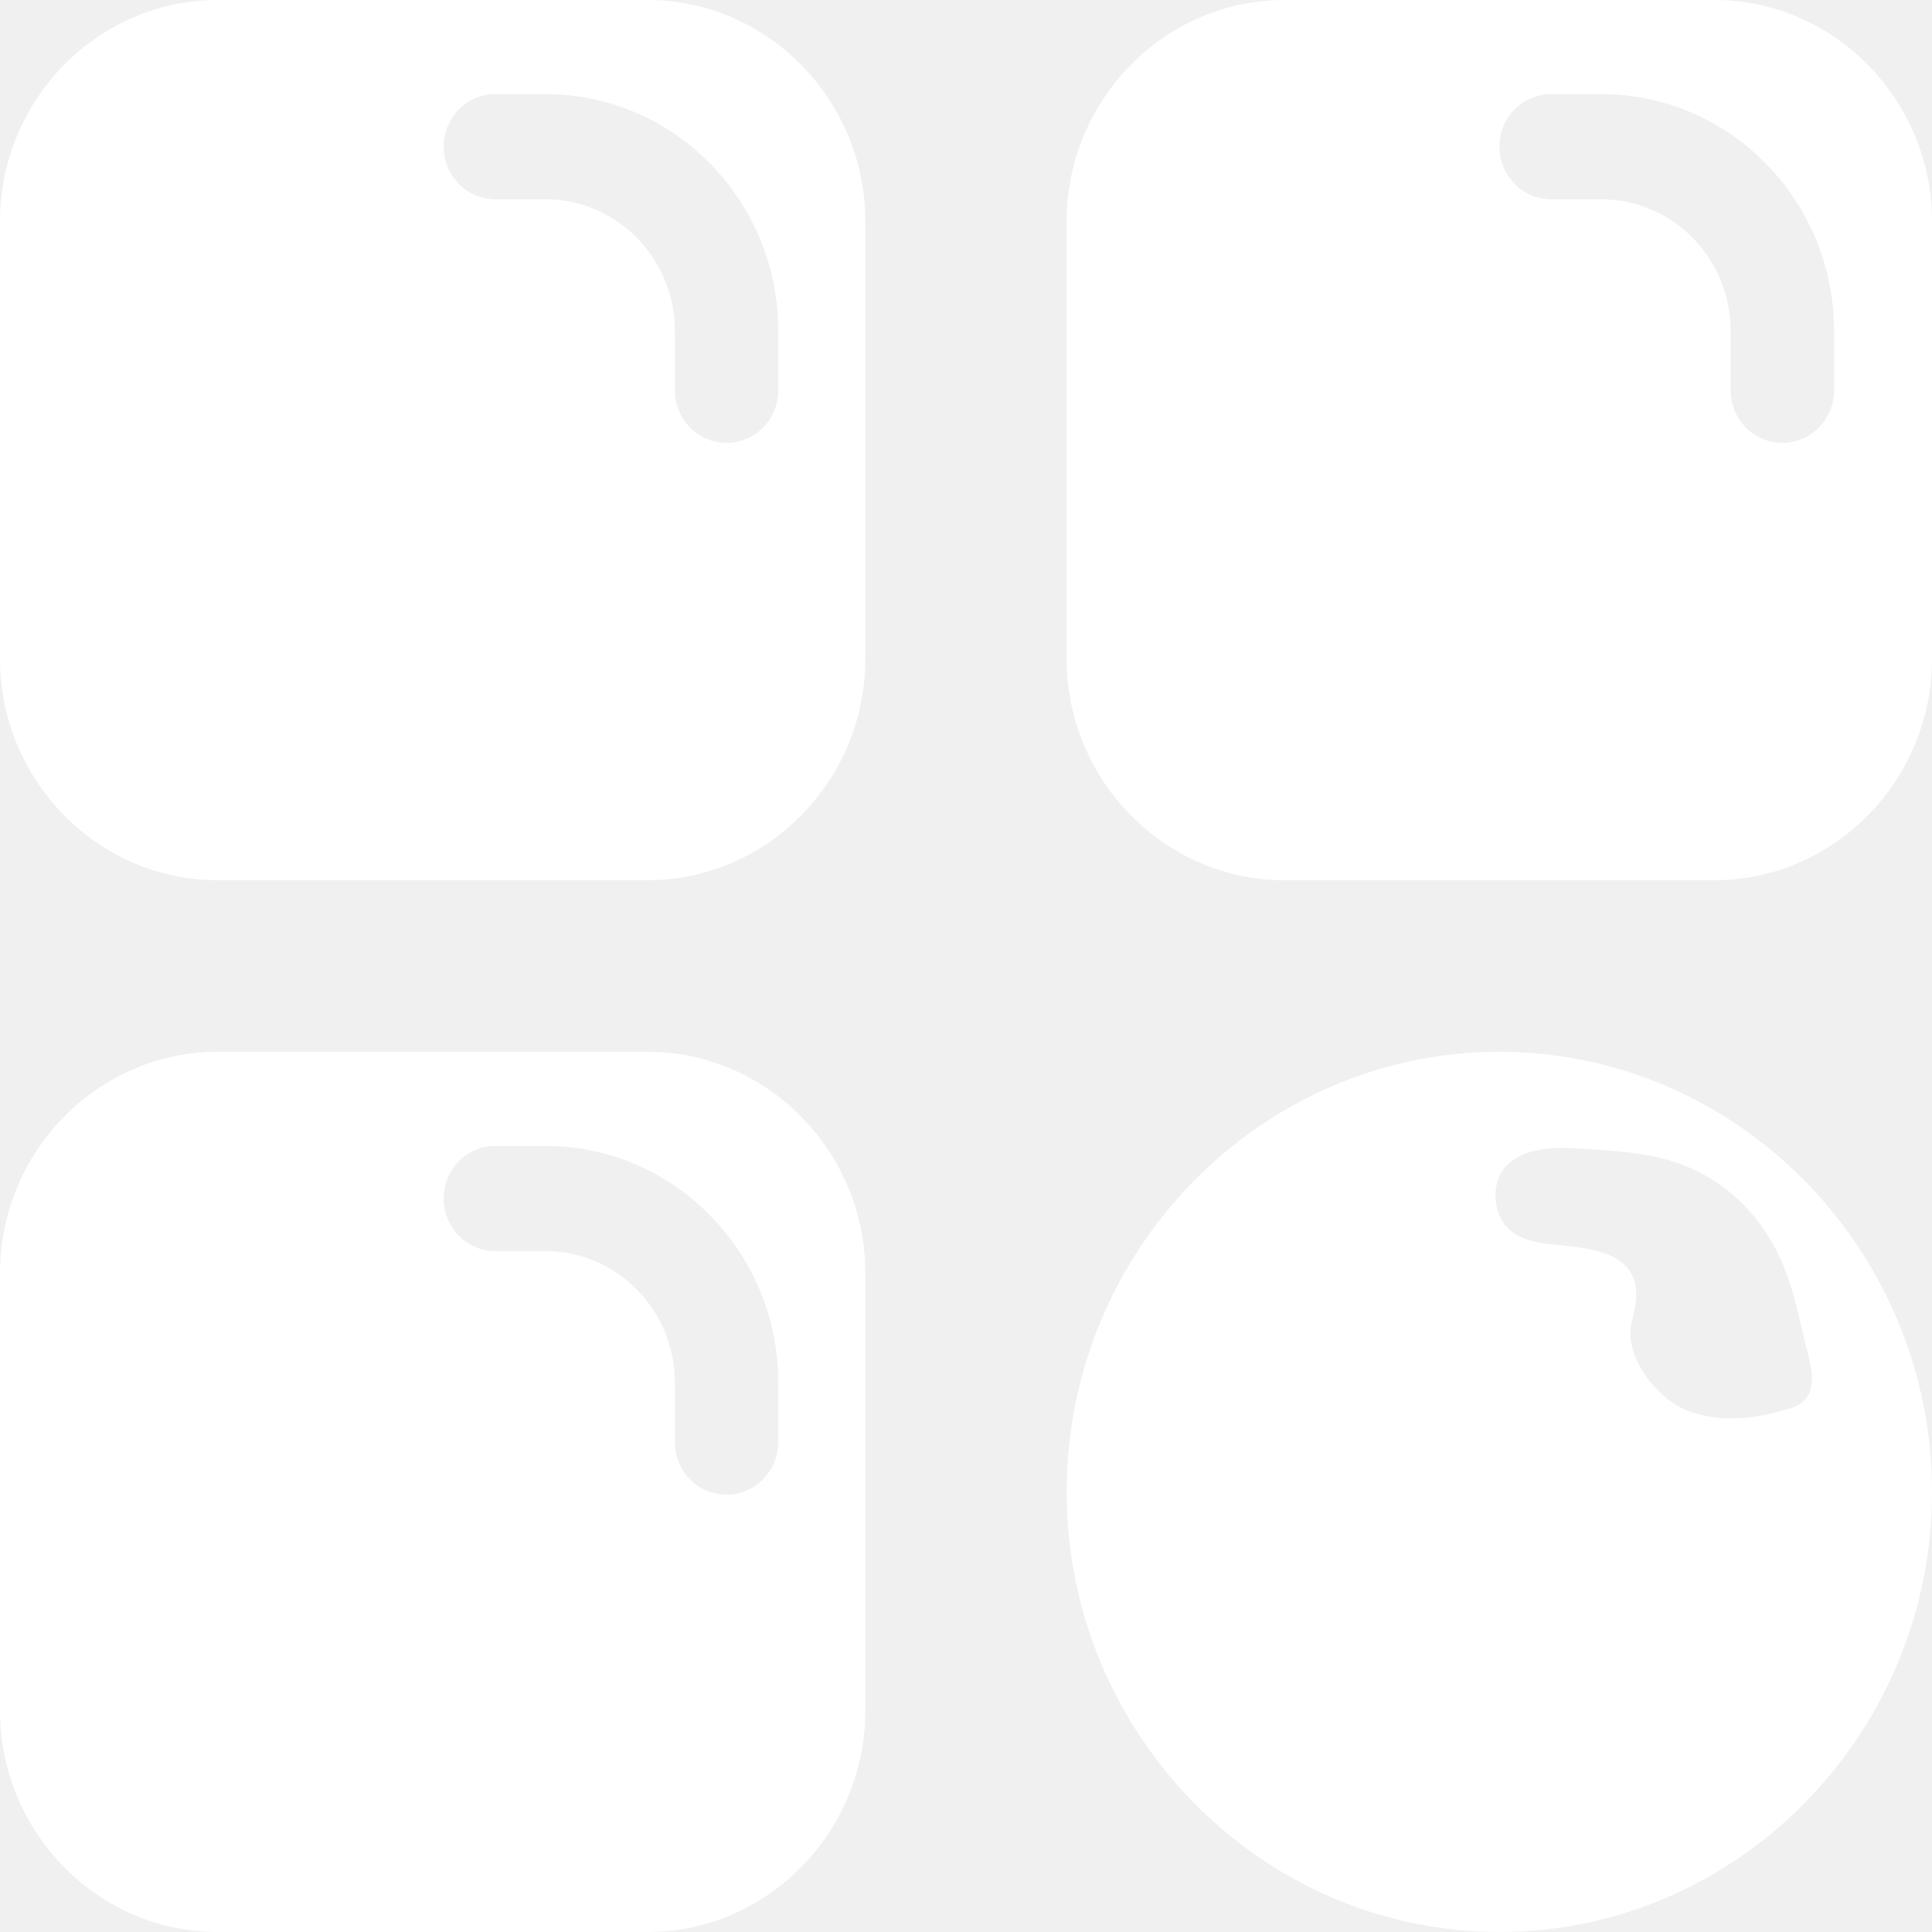
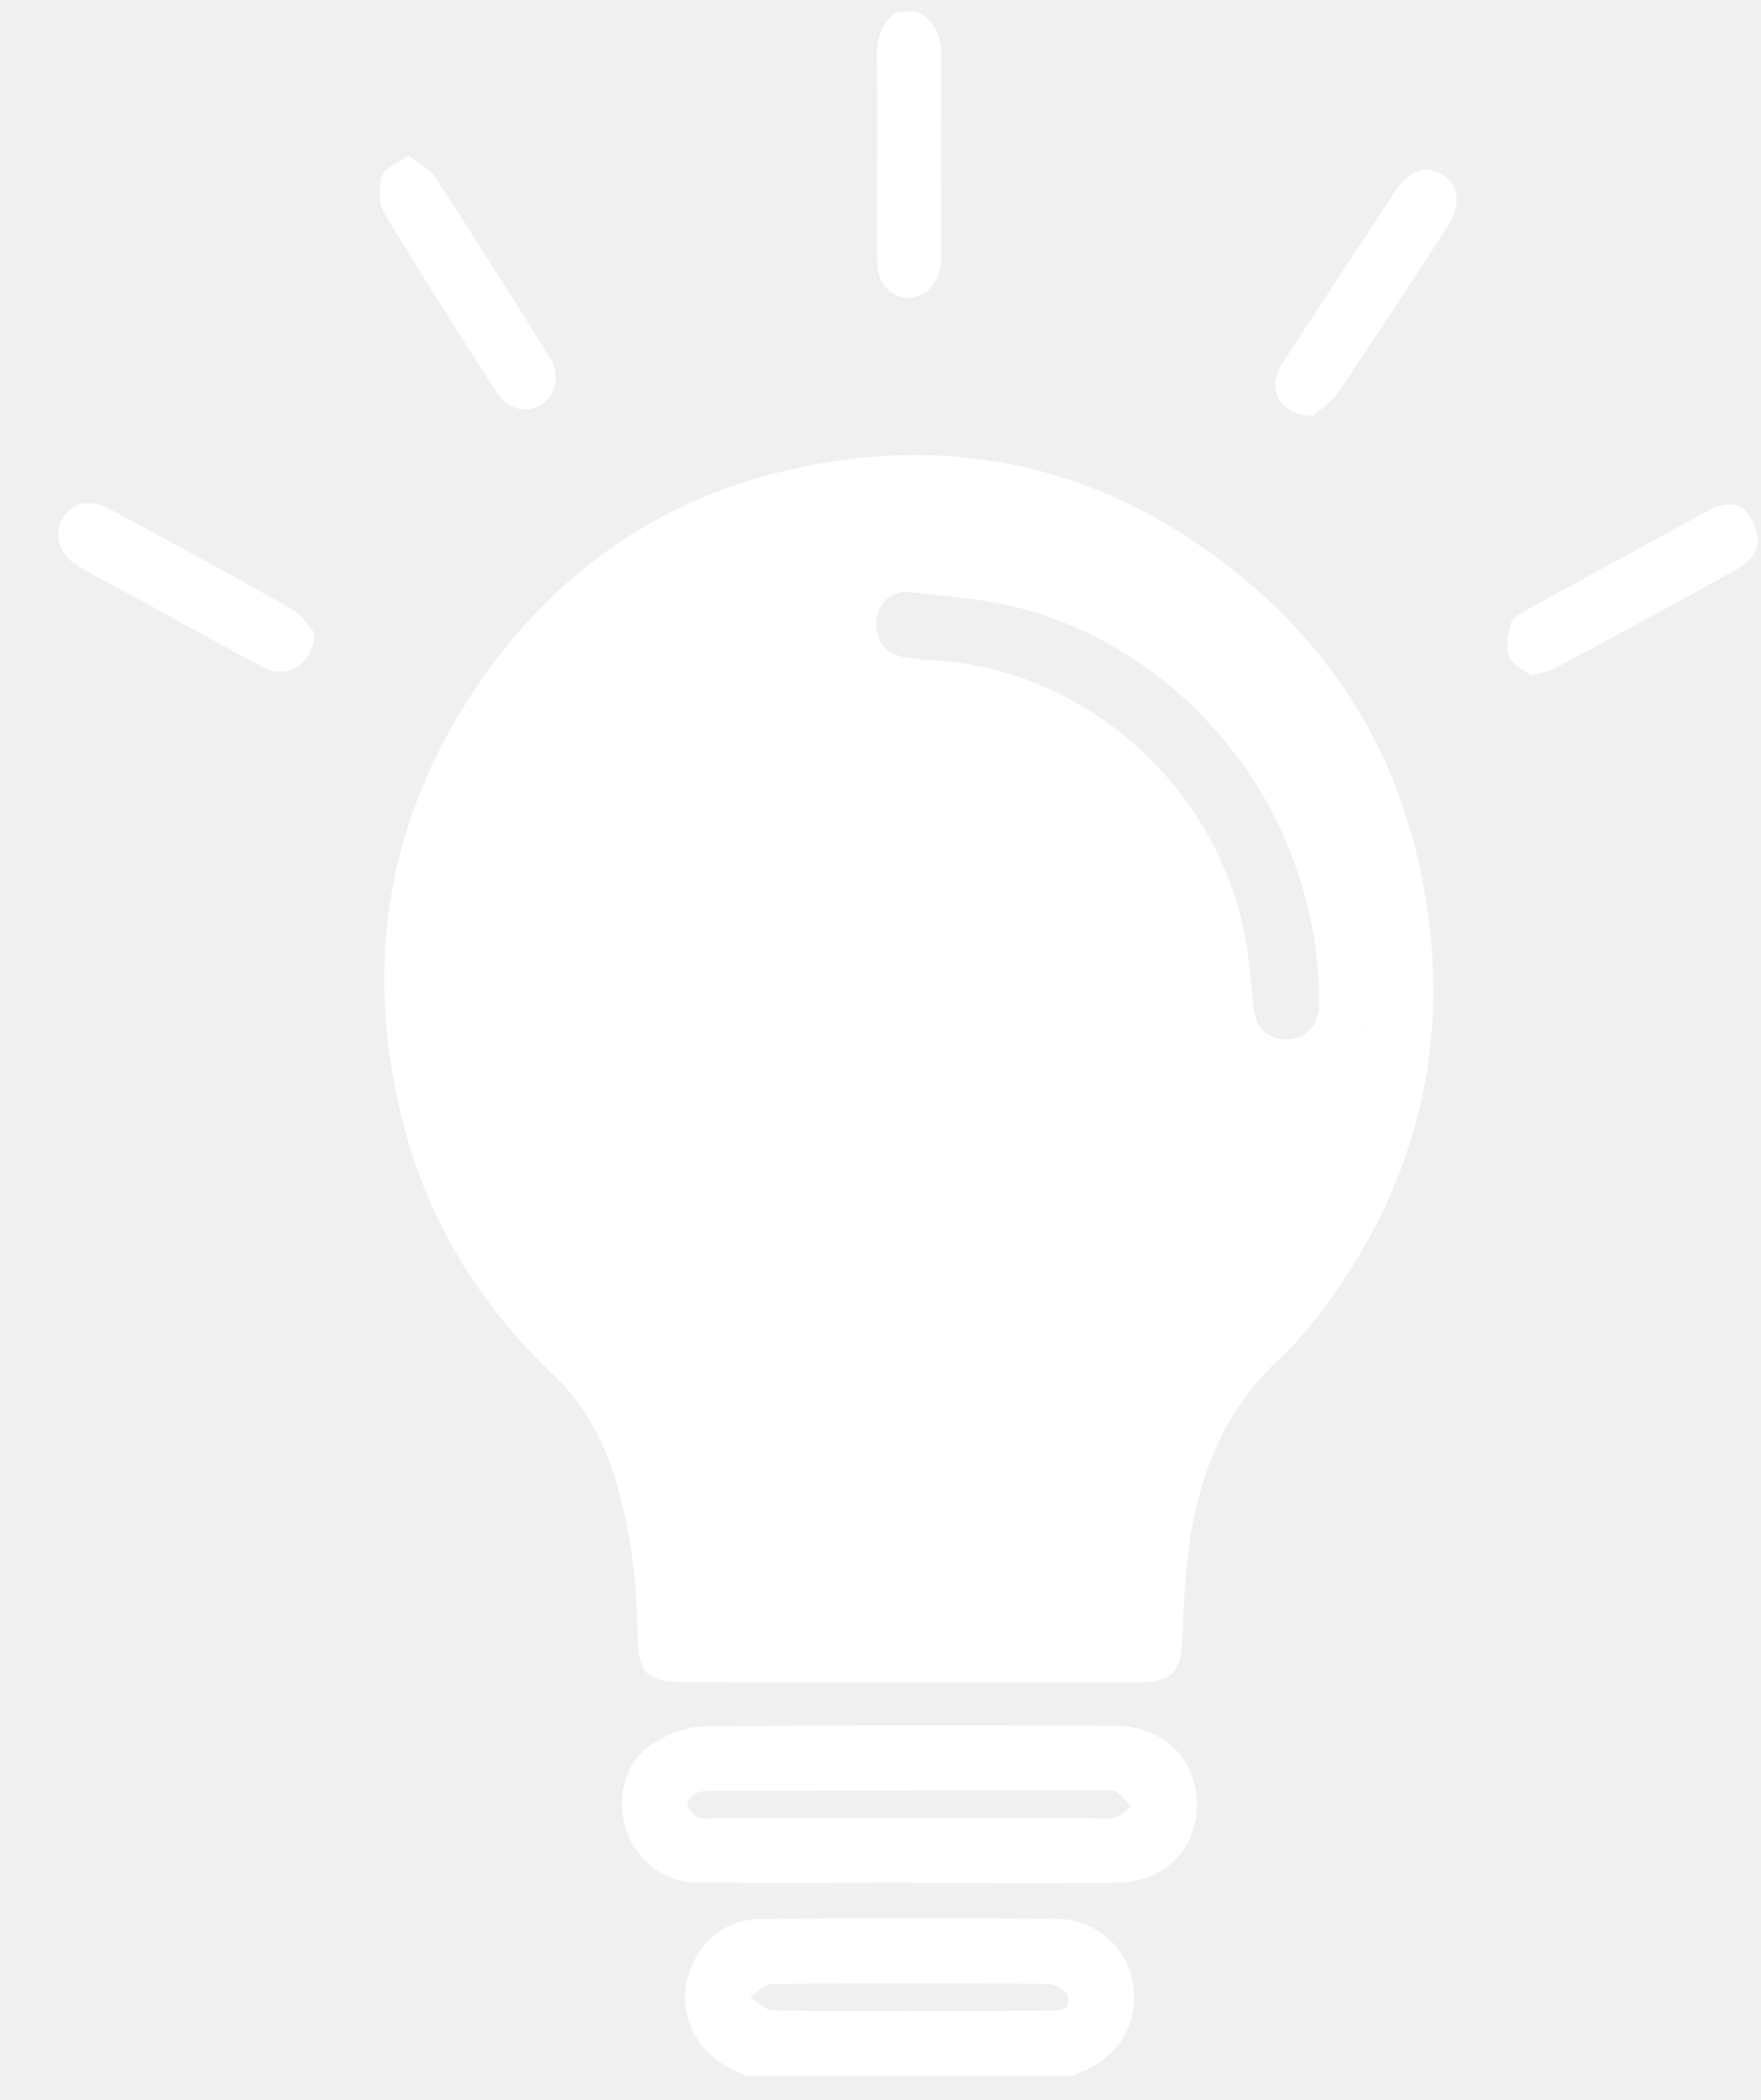
- <svg xmlns="http://www.w3.org/2000/svg" width="30" height="30" viewBox="0 0 30 30" fill="none">
-   <path d="M10.056 16.332H3.38C1.521 16.332 0 17.88 0 19.771V26.562C0 28.453 1.521 30 3.38 30H10.056C11.915 30 13.437 28.453 13.437 26.562V19.771C13.437 17.88 11.915 16.332 10.056 16.332ZM12.085 22.393C12.085 22.844 11.725 23.209 11.282 23.209C10.838 23.209 10.479 22.844 10.479 22.393V21.469C10.479 20.343 9.578 19.427 8.471 19.427H7.692C7.248 19.427 6.889 19.062 6.889 18.61C6.889 18.159 7.248 17.794 7.692 17.794H8.471C10.464 17.794 12.085 19.442 12.085 21.469V22.393Z" fill="white" />
-   <path d="M10.056 0H3.38C1.521 0 0 1.547 0 3.438V10.229C0 12.12 1.521 13.668 3.38 13.668H10.056C11.915 13.668 13.437 12.12 13.437 10.229V3.438C13.437 1.547 11.915 0 10.056 0ZM12.085 6.06C12.085 6.511 11.725 6.877 11.282 6.877C10.838 6.877 10.479 6.511 10.479 6.06V5.137C10.479 4.011 9.578 3.095 8.471 3.095H7.692C7.248 3.095 6.889 2.729 6.889 2.278C6.889 1.827 7.248 1.461 7.692 1.461H8.471C10.464 1.461 12.085 3.11 12.085 5.137V6.06Z" fill="white" />
-   <path d="M26.62 0H19.944C18.084 0 16.563 1.547 16.563 3.438V10.229C16.563 12.12 18.084 13.668 19.944 13.668H26.62C28.479 13.668 30 12.12 30 10.229V3.438C30 1.547 28.479 0 26.62 0ZM28.479 6.06C28.479 6.511 28.12 6.877 27.676 6.877C27.232 6.877 26.873 6.511 26.873 6.06V5.137C26.873 4.011 25.972 3.095 24.865 3.095H24.086C23.642 3.095 23.283 2.729 23.283 2.278C23.283 1.827 23.642 1.461 24.086 1.461H24.865C26.858 1.461 28.479 3.11 28.479 5.137V6.06Z" fill="white" />
-   <path d="M23.282 16.332C19.586 16.332 16.563 19.407 16.563 23.166C16.563 26.924 19.586 30 23.282 30C26.976 30 30 26.925 30 23.166C30 19.407 26.977 16.332 23.282 16.332ZM27.805 21.867C27.29 22.03 26.712 22.103 26.197 21.903C25.737 21.725 25.188 21.048 25.343 20.501C25.597 19.612 25.052 19.42 24.309 19.343C24.024 19.314 23.671 19.3 23.443 19.1C23.225 18.91 23.168 18.554 23.272 18.287C23.301 18.213 23.339 18.155 23.386 18.108C23.688 17.797 24.182 17.812 24.579 17.838C25.055 17.869 25.541 17.893 25.999 18.042C26.74 18.284 27.312 18.821 27.641 19.534C27.818 19.917 27.91 20.332 28.003 20.742C28.092 21.135 28.332 21.701 27.805 21.867Z" fill="white" />
+ <svg xmlns="http://www.w3.org/2000/svg" width="26" height="31" viewBox="0 0 26 31" fill="none">
+   <g clip-path="url(#clip0_2132_1105)">
+     <path d="M11.011 30.646C10.866 30.568 10.711 30.505 10.581 30.408C10.178 30.108 10.022 29.607 10.17 29.141C10.328 28.645 10.723 28.329 11.242 28.326C12.693 28.318 14.145 28.318 15.597 28.325C16.163 28.328 16.634 28.733 16.726 29.264C16.826 29.839 16.543 30.345 15.995 30.571C15.942 30.592 15.892 30.621 15.841 30.646C14.231 30.646 12.621 30.646 11.011 30.646ZM13.442 29.686C14.118 29.686 14.794 29.688 15.47 29.685C15.615 29.684 15.808 29.696 15.772 29.48C15.759 29.399 15.586 29.287 15.485 29.286C14.123 29.273 12.762 29.273 11.401 29.287C11.292 29.288 11.184 29.417 11.075 29.486C11.189 29.553 11.3 29.674 11.415 29.677C12.09 29.696 12.766 29.687 13.442 29.686Z" fill="white" />
+     <path d="M13.544 0.171C13.804 0.31 13.903 0.524 13.9 0.824C13.887 1.794 13.895 2.765 13.895 3.735C13.895 3.794 13.897 3.854 13.891 3.913C13.86 4.199 13.644 4.404 13.389 4.392C13.141 4.38 12.962 4.181 12.955 3.887C12.947 3.491 12.952 3.094 12.952 2.699C12.952 2.094 12.963 1.49 12.947 0.887C12.939 0.59 12.998 0.345 13.249 0.171C13.348 0.171 13.446 0.171 13.544 0.171Z" fill="white" />
+     <path d="M13.428 24.834C12.319 24.834 11.21 24.835 10.101 24.833C9.547 24.833 9.419 24.696 9.413 24.127C9.405 23.331 9.31 22.548 9.069 21.784C8.889 21.216 8.612 20.714 8.179 20.304C7.062 19.247 6.292 17.979 5.925 16.475C5.366 14.184 5.737 12.044 7.062 10.103C8.194 8.445 9.748 7.361 11.698 6.926C14.195 6.369 16.452 6.934 18.416 8.585C19.747 9.704 20.613 11.138 20.975 12.853C21.471 15.205 20.991 17.354 19.57 19.283C19.365 19.56 19.141 19.83 18.889 20.063C18.063 20.828 17.688 21.806 17.548 22.895C17.492 23.327 17.476 23.764 17.458 24.199C17.437 24.684 17.302 24.833 16.815 24.835C15.686 24.838 14.558 24.836 13.429 24.836C13.428 24.835 13.428 24.835 13.428 24.834ZM10.462 23.867C10.433 23.857 10.452 23.869 10.47 23.869C12.413 23.874 14.356 23.879 16.3 23.873C16.366 23.873 16.48 23.761 16.492 23.688C16.544 23.357 16.553 23.018 16.603 22.686C16.793 21.419 17.286 20.324 18.204 19.394C19.938 17.635 20.532 15.493 20.023 13.066C19.662 11.344 18.724 9.981 17.308 8.965C15.941 7.984 14.399 7.593 12.742 7.755C11.191 7.908 9.832 8.543 8.715 9.65C7.154 11.197 6.473 13.097 6.683 15.283C6.845 16.969 7.577 18.405 8.807 19.572C9.362 20.099 9.765 20.738 9.96 21.476C10.163 22.245 10.291 23.035 10.462 23.867Z" fill="white" />
+     <path d="M13.422 27.792C12.372 27.792 11.322 27.8 10.272 27.789C9.801 27.783 9.405 27.468 9.25 27.024C9.098 26.587 9.204 26.054 9.576 25.785C9.802 25.622 10.107 25.49 10.379 25.487C12.41 25.463 14.442 25.468 16.474 25.476C17.176 25.479 17.67 25.971 17.673 26.633C17.675 27.301 17.191 27.786 16.485 27.793C15.464 27.803 14.443 27.795 13.422 27.795C13.422 27.795 13.422 27.794 13.422 27.792ZM13.44 26.839C14.302 26.839 15.165 26.839 16.027 26.839C16.175 26.839 16.326 26.858 16.467 26.83C16.552 26.814 16.624 26.724 16.703 26.667C16.629 26.59 16.562 26.503 16.478 26.442C16.439 26.413 16.364 26.432 16.305 26.432C14.384 26.432 12.462 26.432 10.541 26.434C10.454 26.434 10.36 26.435 10.284 26.469C10.224 26.496 10.142 26.583 10.15 26.63C10.162 26.703 10.23 26.787 10.297 26.824C10.358 26.858 10.45 26.839 10.528 26.839C11.498 26.839 12.469 26.839 13.44 26.839Z" fill="white" />
+     <path d="M4.64 9.338C4.634 9.813 4.233 10.034 3.883 9.848C3.276 9.528 2.677 9.191 2.075 8.862C1.773 8.697 1.468 8.54 1.171 8.368C0.883 8.201 0.786 7.916 0.916 7.669C1.05 7.416 1.32 7.353 1.633 7.522C2.531 8.006 3.428 8.491 4.315 8.995C4.469 9.081 4.57 9.262 4.64 9.338Z" fill="white" />
+     <path d="M22.609 9.973C22.509 9.894 22.328 9.819 22.28 9.693C22.225 9.552 22.27 9.357 22.314 9.198C22.336 9.12 22.447 9.057 22.531 9.01C23.424 8.519 24.32 8.031 25.216 7.543C25.41 7.437 25.628 7.387 25.786 7.557C25.891 7.671 25.969 7.869 25.956 8.02C25.945 8.147 25.812 8.307 25.691 8.376C24.785 8.885 23.868 9.377 22.953 9.87C22.869 9.915 22.768 9.927 22.609 9.973Z" fill="white" />
+     <path d="M6.028 2.298C6.186 2.422 6.347 2.495 6.429 2.621C7.001 3.498 7.56 4.382 8.113 5.271C8.28 5.539 8.211 5.836 7.981 5.978C7.762 6.112 7.49 6.039 7.324 5.779C6.766 4.905 6.204 4.034 5.671 3.144C5.586 3.002 5.592 2.761 5.644 2.593C5.68 2.479 5.869 2.413 6.028 2.298Z" fill="white" />
+     <path d="M19.38 6.138C18.969 6.137 18.763 5.851 18.849 5.553C18.879 5.452 18.939 5.356 18.998 5.266C19.527 4.455 20.059 3.645 20.591 2.837C20.802 2.516 21.062 2.425 21.302 2.58C21.55 2.738 21.576 3.037 21.363 3.362C20.833 4.173 20.308 4.988 19.764 5.788C19.652 5.953 19.464 6.064 19.38 6.138Z" fill="white" />
+     <path d="M10.462 23.867C10.291 23.035 10.163 22.245 9.96 21.475C9.765 20.737 9.362 20.099 8.807 19.572C7.577 18.405 6.845 16.968 6.683 15.283C6.473 13.096 7.154 11.197 8.715 9.649C9.832 8.542 11.191 7.907 12.742 7.755C14.399 7.592 15.941 7.984 17.308 8.965C18.724 9.981 19.663 11.344 20.023 13.066C20.532 15.492 19.938 17.634 18.204 19.393C17.286 20.324 16.793 21.419 16.603 22.686C16.553 23.018 16.544 23.356 16.492 23.688C16.48 23.761 16.367 23.873 16.3 23.873C14.357 23.88 12.413 23.874 10.47 23.869C10.452 23.869 10.433 23.857 10.462 23.867ZM19.472 14.487C19.326 11.862 17.524 9.704 15.227 9.022C14.653 8.851 14.038 8.804 13.438 8.74C13.14 8.708 12.949 8.927 12.941 9.205C12.932 9.489 13.1 9.671 13.405 9.71C13.522 9.725 13.639 9.741 13.756 9.746C16.087 9.858 18.134 11.742 18.431 14.122C18.466 14.396 18.478 14.673 18.522 14.945C18.565 15.207 18.751 15.346 18.999 15.342C19.247 15.337 19.427 15.19 19.468 14.93C19.49 14.785 19.472 14.634 19.472 14.487Z" fill="white" />
+   </g>
+   <defs>
+     <clipPath id="clip0_2132_1105">
+       <rect width="25.098" height="30.476" fill="white" transform="translate(0.859802 0.170654)" />
+     </clipPath>
+   </defs>
</svg>
